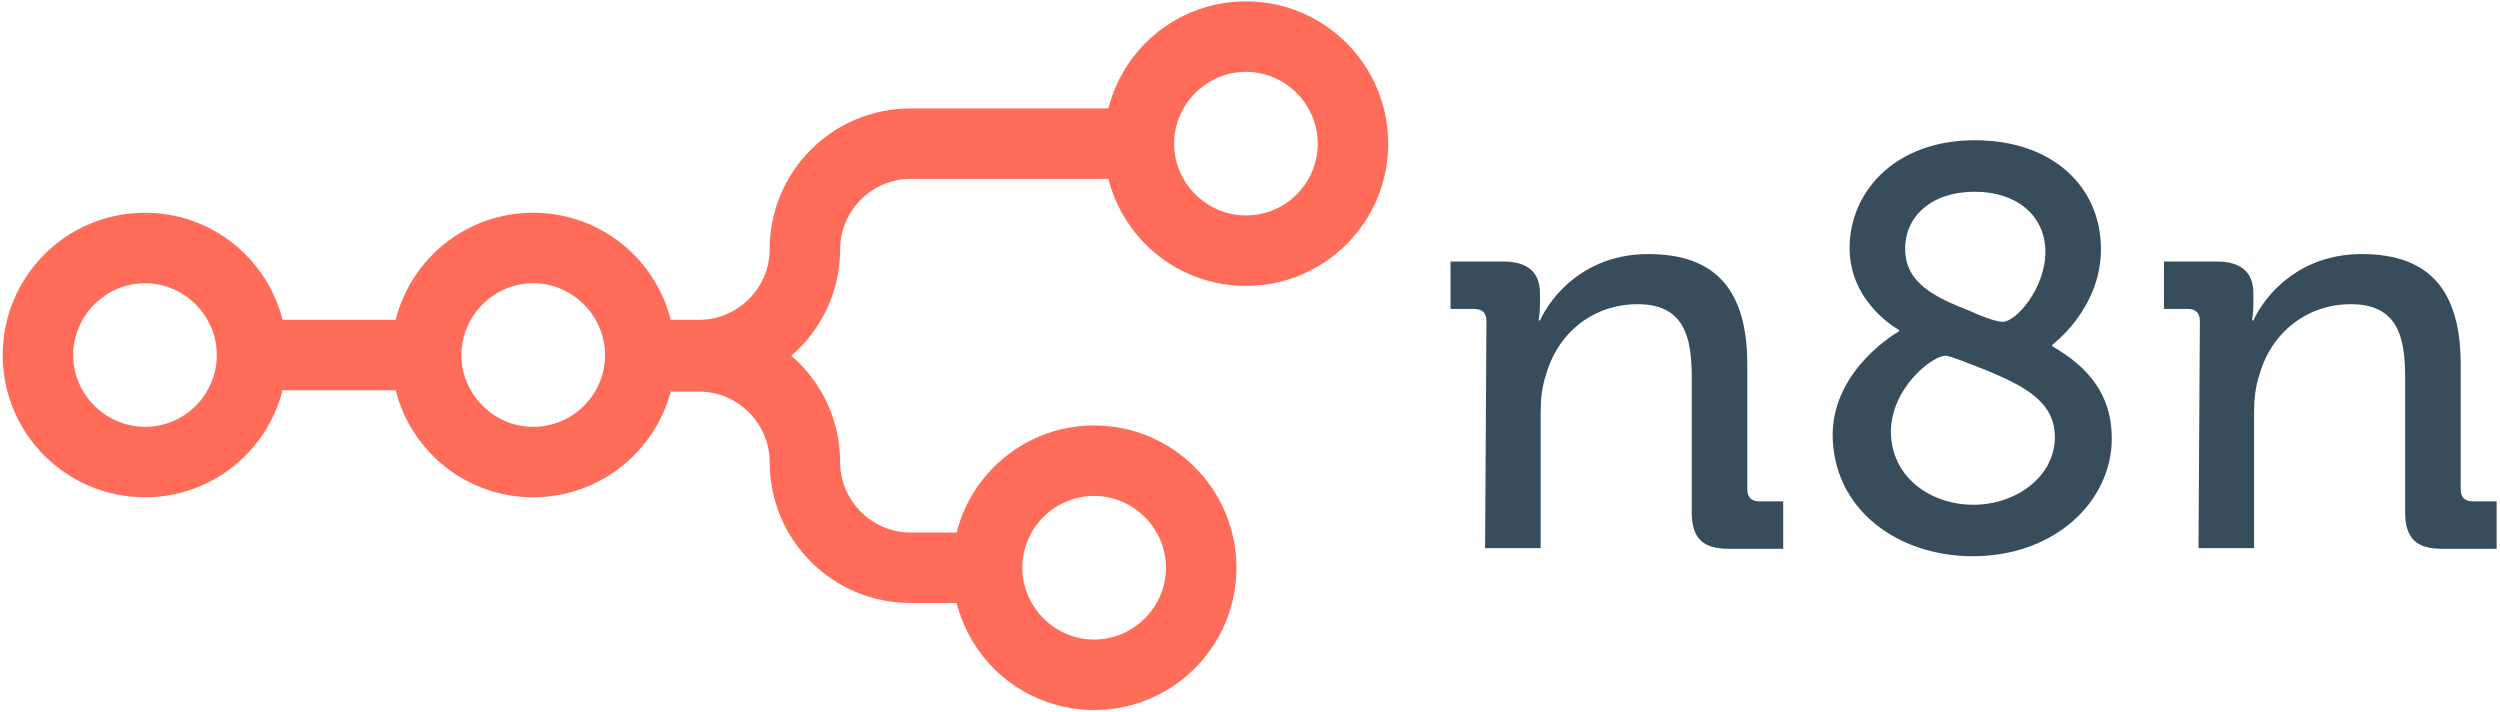
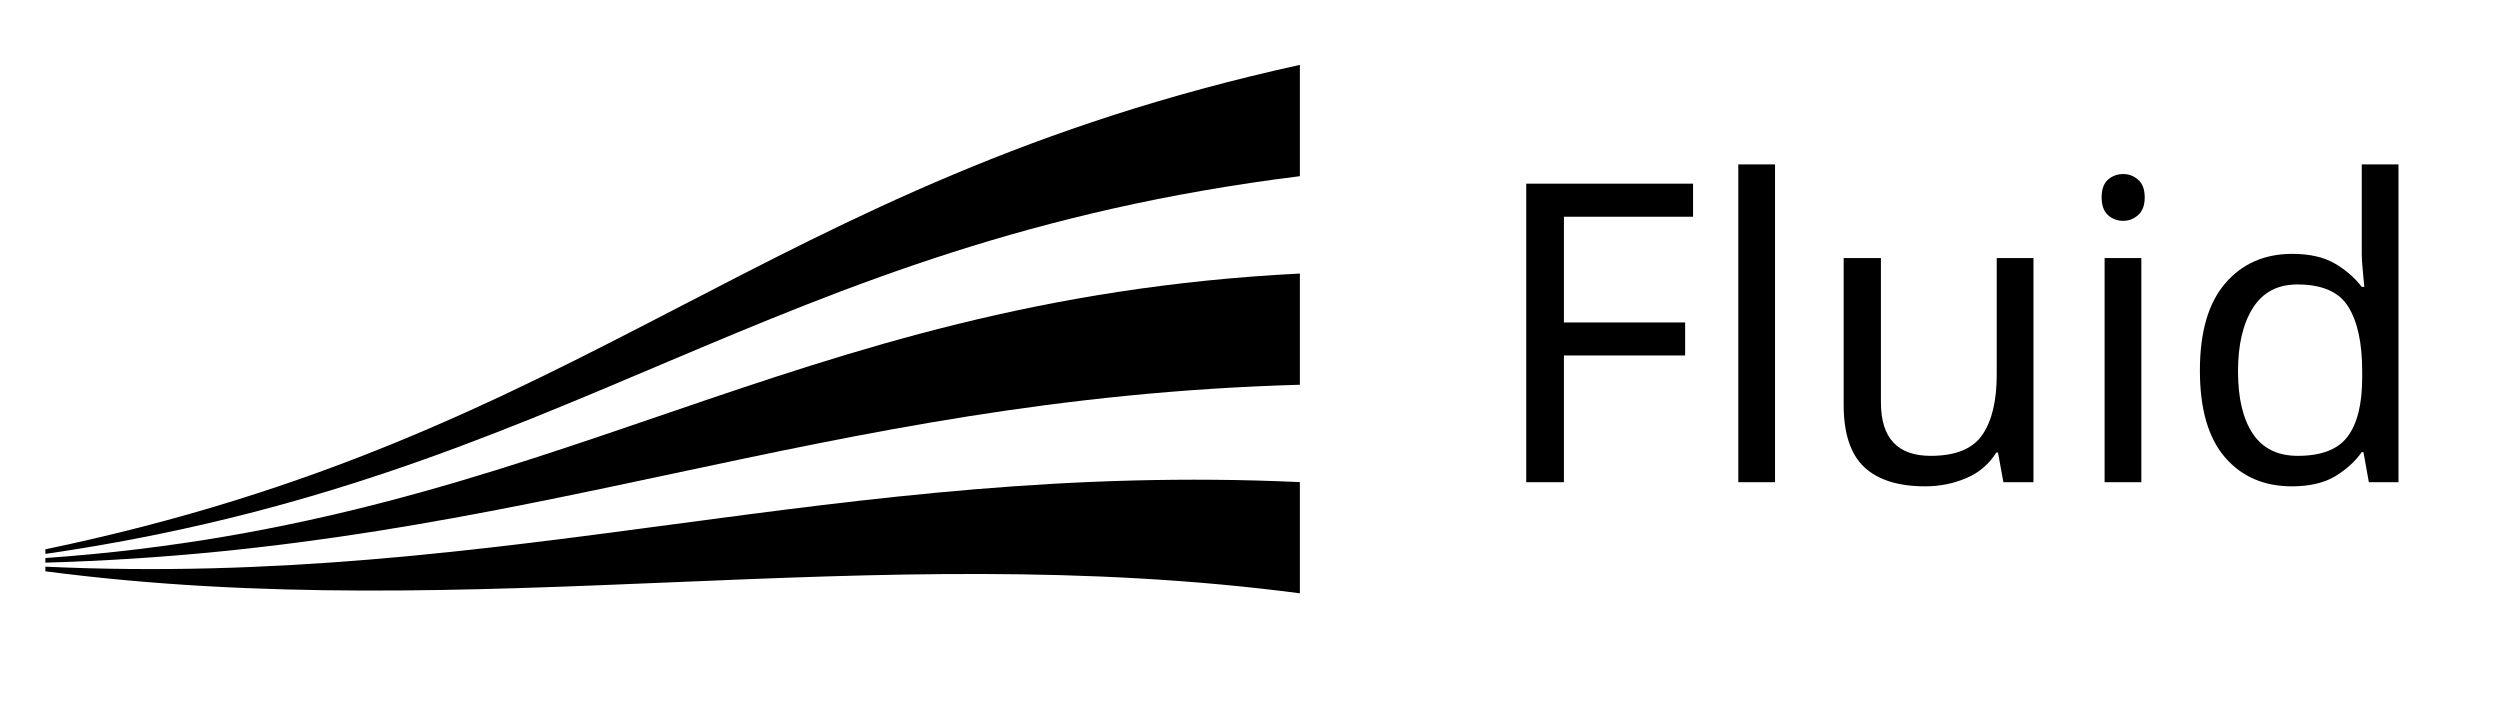
<svg xmlns="http://www.w3.org/2000/svg" version="1.1" id="Layer_1" x="0px" y="0px" viewBox="0 0 369 105" style="enable-background:new 0 0 369 105;" xml:space="preserve">
  <style type="text/css">
- 	.st0{fill:#FF6D5A;}
- 	.st1{fill:#384D5B;}
+ 	.st0{font-family:'Arial-BoldMT';}
+ 	.st1{font-size:61.723px;}
</style>
-   <g>
-     <path class="st0" d="M183.9,0.2c-9.8,0-18,6.7-20.3,15.8h-29.2c-11.5,0-20.8,9.3-20.8,20.8c0,5.7-4.7,10.4-10.4,10.4H99   c-2.3-9.1-10.5-15.8-20.3-15.8c-9.8,0-18,6.7-20.3,15.8H41.7c-2.3-9.1-10.5-15.8-20.3-15.8c-11.6,0-21,9.4-21,21   c0,11.6,9.4,21,21,21c9.8,0,18-6.7,20.3-15.8h16.7c2.3,9.1,10.5,15.8,20.3,15.8c9.7,0,17.9-6.6,20.3-15.6h4.2   c5.7,0,10.4,4.7,10.4,10.4c0,11.5,9.3,20.8,20.8,20.8h6.8c2.3,9.1,10.5,15.8,20.3,15.8c11.6,0,21-9.4,21-21c0-11.6-9.4-21-21-21   c-9.8,0-18,6.7-20.3,15.8h-6.8c-5.7,0-10.4-4.7-10.4-10.4c0-6.3-2.8-11.9-7.2-15.7c4.4-3.8,7.2-9.4,7.2-15.7   c0-5.7,4.7-10.4,10.4-10.4h29.2c2.3,9.1,10.5,15.8,20.3,15.8c11.6,0,21-9.4,21-21C204.9,9.6,195.5,0.2,183.9,0.2z M21.4,63   c-5.8,0-10.6-4.8-10.6-10.6s4.8-10.6,10.6-10.6S32,46.6,32,52.4S27.3,63,21.4,63z M78.7,63c-5.8,0-10.6-4.8-10.6-10.6   s4.8-10.6,10.6-10.6s10.6,4.8,10.6,10.6S84.6,63,78.7,63z M161.5,73.2c5.8,0,10.6,4.8,10.6,10.6s-4.8,10.6-10.6,10.6   s-10.6-4.8-10.6-10.6C150.9,77.9,155.7,73.2,161.5,73.2z M183.9,31.8c-5.8,0-10.6-4.8-10.6-10.6s4.8-10.6,10.6-10.6   s10.6,4.8,10.6,10.6C194.5,27,189.8,31.8,183.9,31.8z" />
-     <g>
-       <path class="st1" d="M219.4,47.4c0-1.3-0.7-1.8-1.8-1.8h-3.5v-7h7.8c3.6,0,5.4,1.6,5.4,4.7v1.6c0,1.3-0.2,2.4-0.2,2.4h0.2    c1.7-3.7,6.7-9.8,16-9.8c10.1,0,14.6,5.5,14.6,16.3v18.4c0,1.3,0.7,1.8,1.8,1.8h3.5v7h-8.1c-3.8,0-5.4-1.6-5.4-5.4v-20    c0-6-1.2-10.7-8-10.7c-6.6,0-11.8,4.3-13.5,10.4c-0.6,1.7-0.8,3.6-0.8,5.7v19.9h-8.2L219.4,47.4L219.4,47.4z" />
-       <path class="st1" d="M280.3,48.9v-0.2c0,0-7.3-3.9-7.3-12.1s6.6-15.9,18.5-15.9c11.4,0,18.6,6.8,18.6,16.1    c0,8.8-7.2,14.1-7.2,14.1v0.2c5.4,3.1,8.8,7.2,8.8,13.6c0,9.3-8.4,17.4-20.5,17.4c-11.2,0-20.7-7-20.7-18    C270.6,54.3,280.3,48.9,280.3,48.9z M291.3,74.5c6.2,0,12-4.1,12-10c0-5.2-4.5-7.5-10-9.8c-2.3-0.9-5.5-2.2-6.1-2.2    c-2.1,0-8.1,4.9-8.1,11.2C279.1,70.3,284.8,74.5,291.3,74.5z M295.6,47.5c2,0,6.3-5,6.3-10.3c0-5.5-4.4-8.9-10.4-8.9    c-6.5,0-10.3,3.7-10.3,8.4c0,5.2,4.5,7.2,9.8,9.3C292.2,46.6,294.6,47.5,295.6,47.5z" />
-       <path class="st1" d="M324.7,47.4c0-1.3-0.7-1.8-1.8-1.8h-3.5v-7h7.8c3.6,0,5.4,1.6,5.4,4.7v1.6c0,1.3-0.2,2.4-0.2,2.4h0.2    c1.7-3.7,6.7-9.8,16-9.8c10.1,0,14.6,5.5,14.6,16.3v18.4c0,1.3,0.7,1.8,1.8,1.8h3.5v7h-8.1c-3.8,0-5.4-1.6-5.4-5.4v-20    c0-6-1.2-10.7-8-10.7c-6.6,0-11.8,4.3-13.5,10.4c-0.6,1.7-0.8,3.6-0.8,5.7v19.9h-8.2L324.7,47.4L324.7,47.4z" />
+   <g transform="matrix(0.121506,0,0,0.144999,-5.34984,-166.028)">
+     <g transform="matrix(1,0,0,1,-68.4542,687.779)">
+       <path d="M1691.5,636.6c-652.1,68-885.1,306.7-1523.9,384.5v-4.7c665.7-116.2,868.2-372.3,1523.9-493.1V636.6z" />
+     </g>
+     <g transform="matrix(1,0,0,1,-68.4542,687.779)">
+       <path d="M1691.5,848.9c-586.9,13.9-937.1,167.2-1523.9,181.1v-4.7c621.2-36.7,896.6-262.9,1523.9-289.6V848.9z" />
+     </g>
+     <g transform="matrix(1,0,0,1,-68.4542,687.779)">
+       <path d="M1691.5,1061.2c-522.7-57.4-1001.3,34.9-1523.9-22.4v-4.7c560.1,21.6,963.9-107.7,1523.9-86.1V1061.2z" />
    </g>
  </g>
+   <g transform="matrix(0.0584435,0,0,0.0697436,-9.31948,-19.004)">
+     <text transform="matrix(17.1104 0 0 14.3382 3911.599 1292.983)" class="st0 st1">Fluid</text>
+   </g>
</svg>
